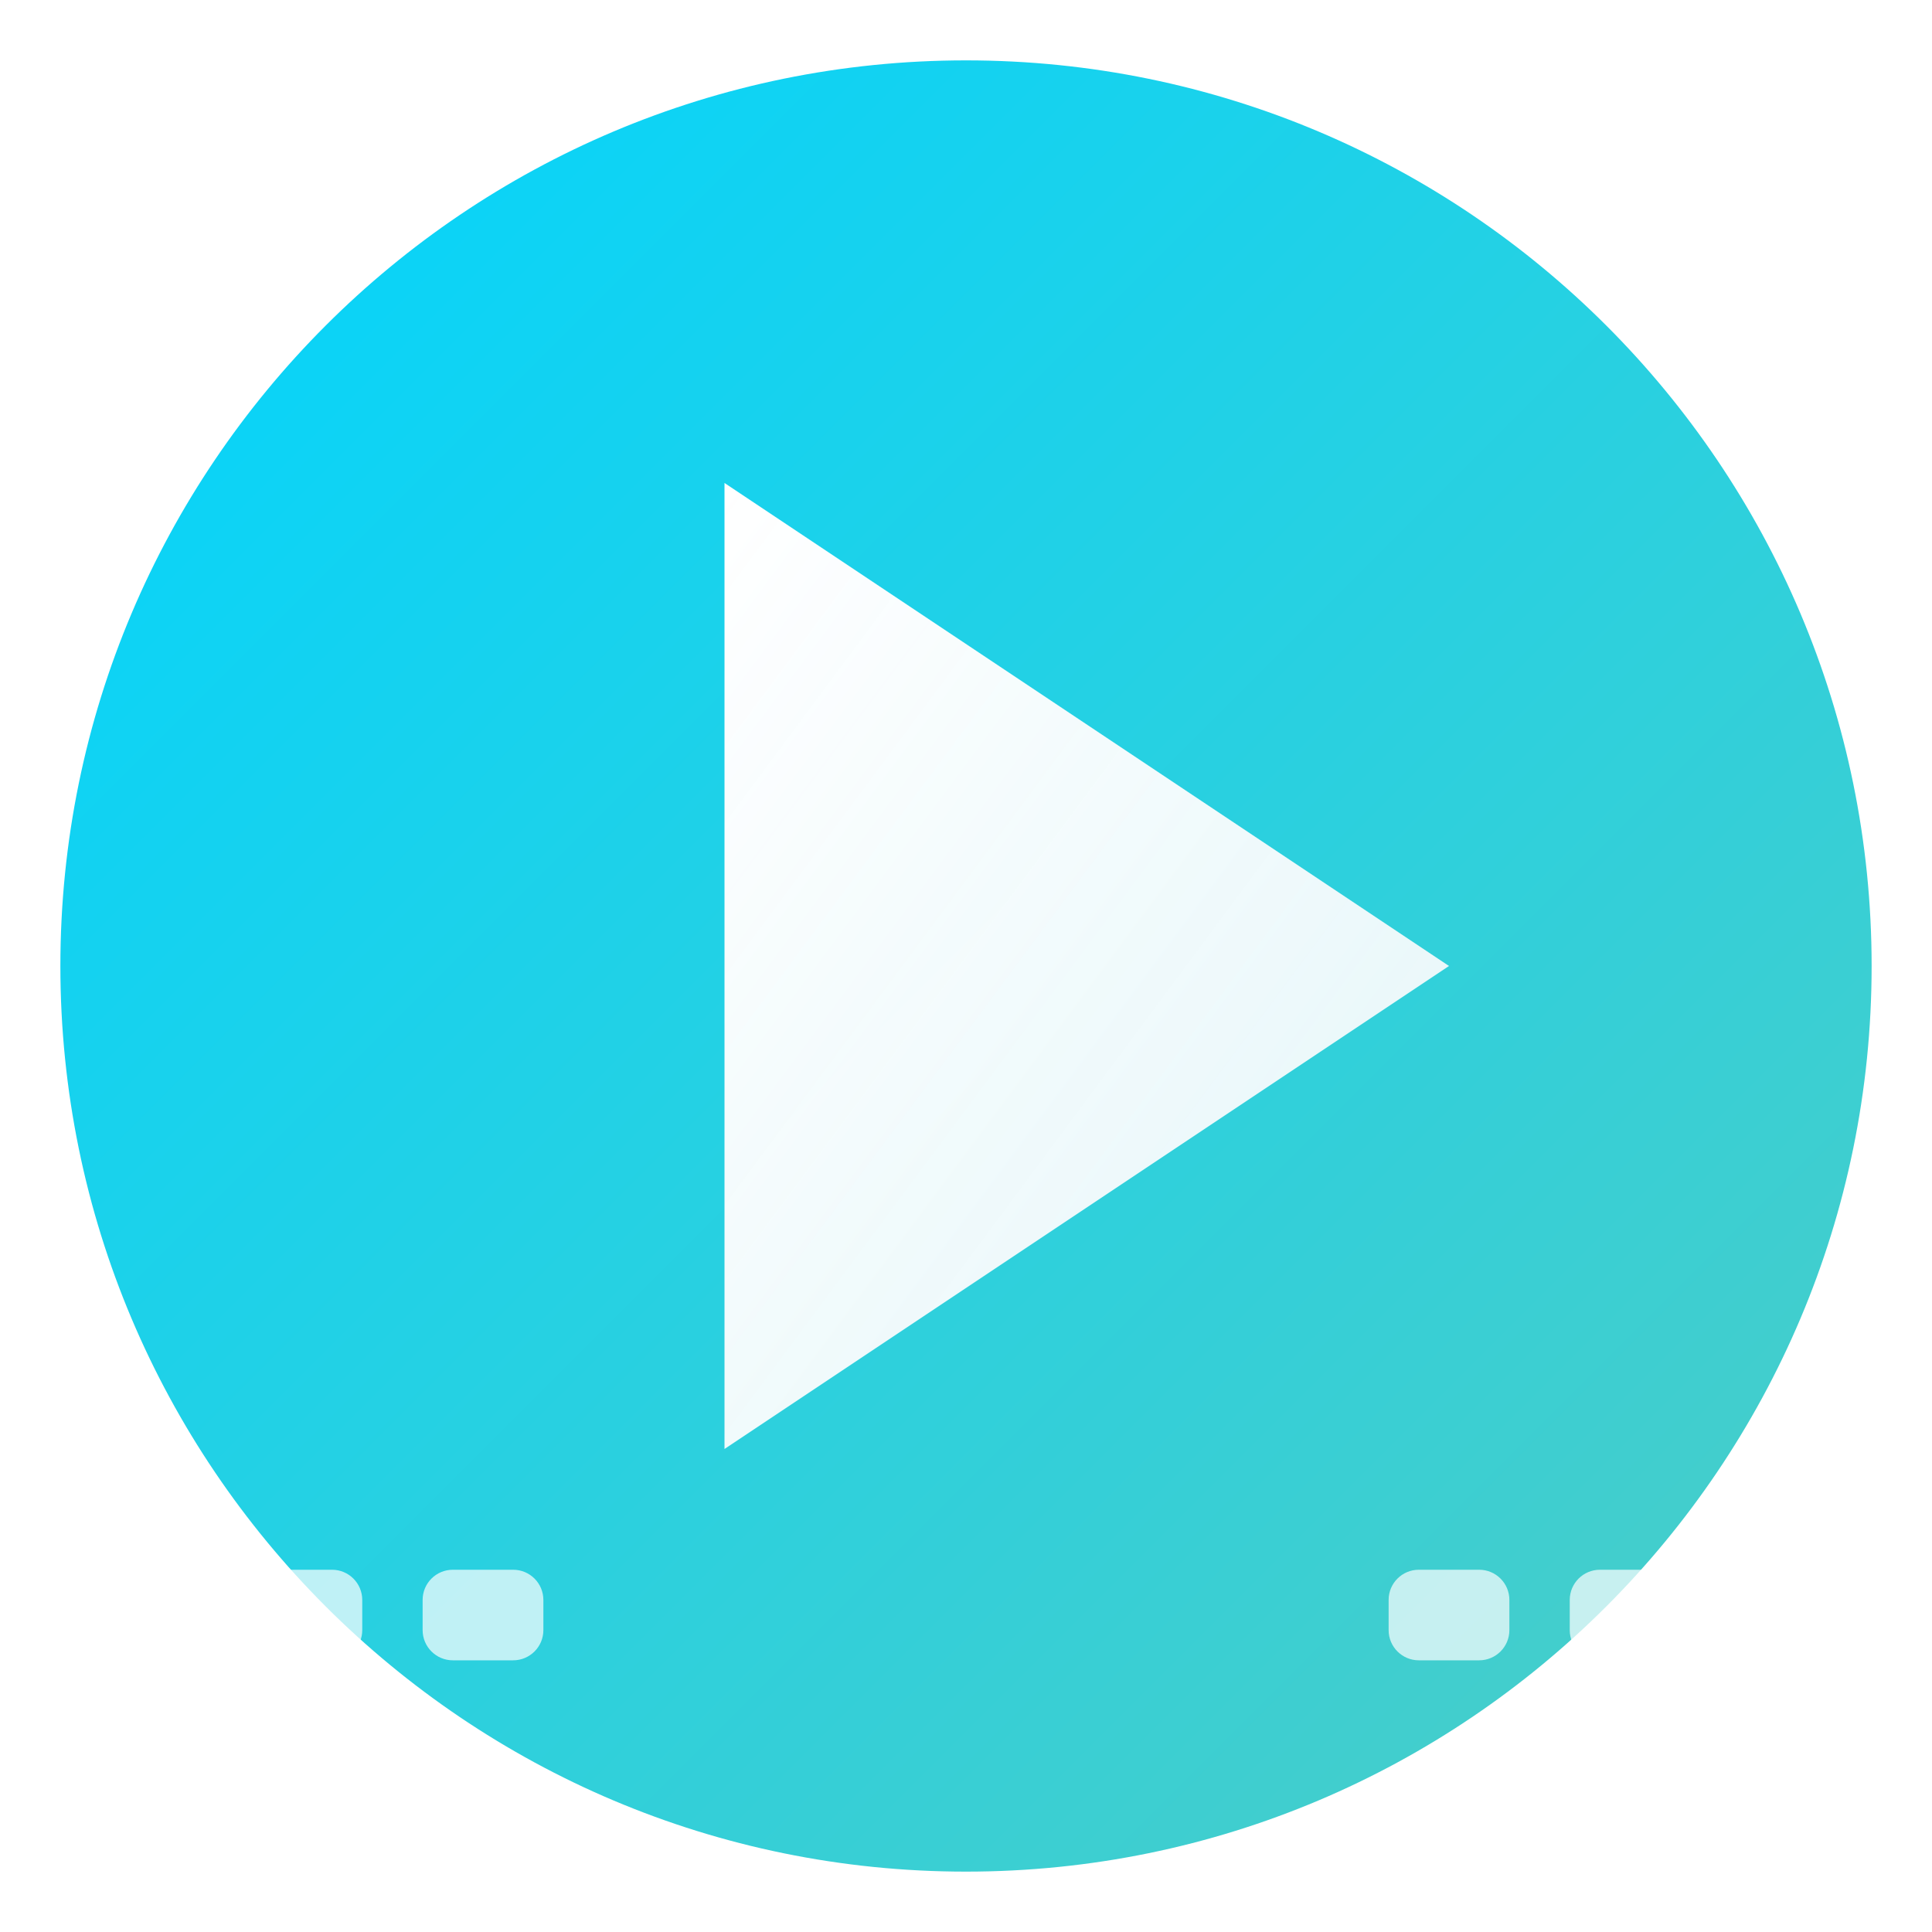
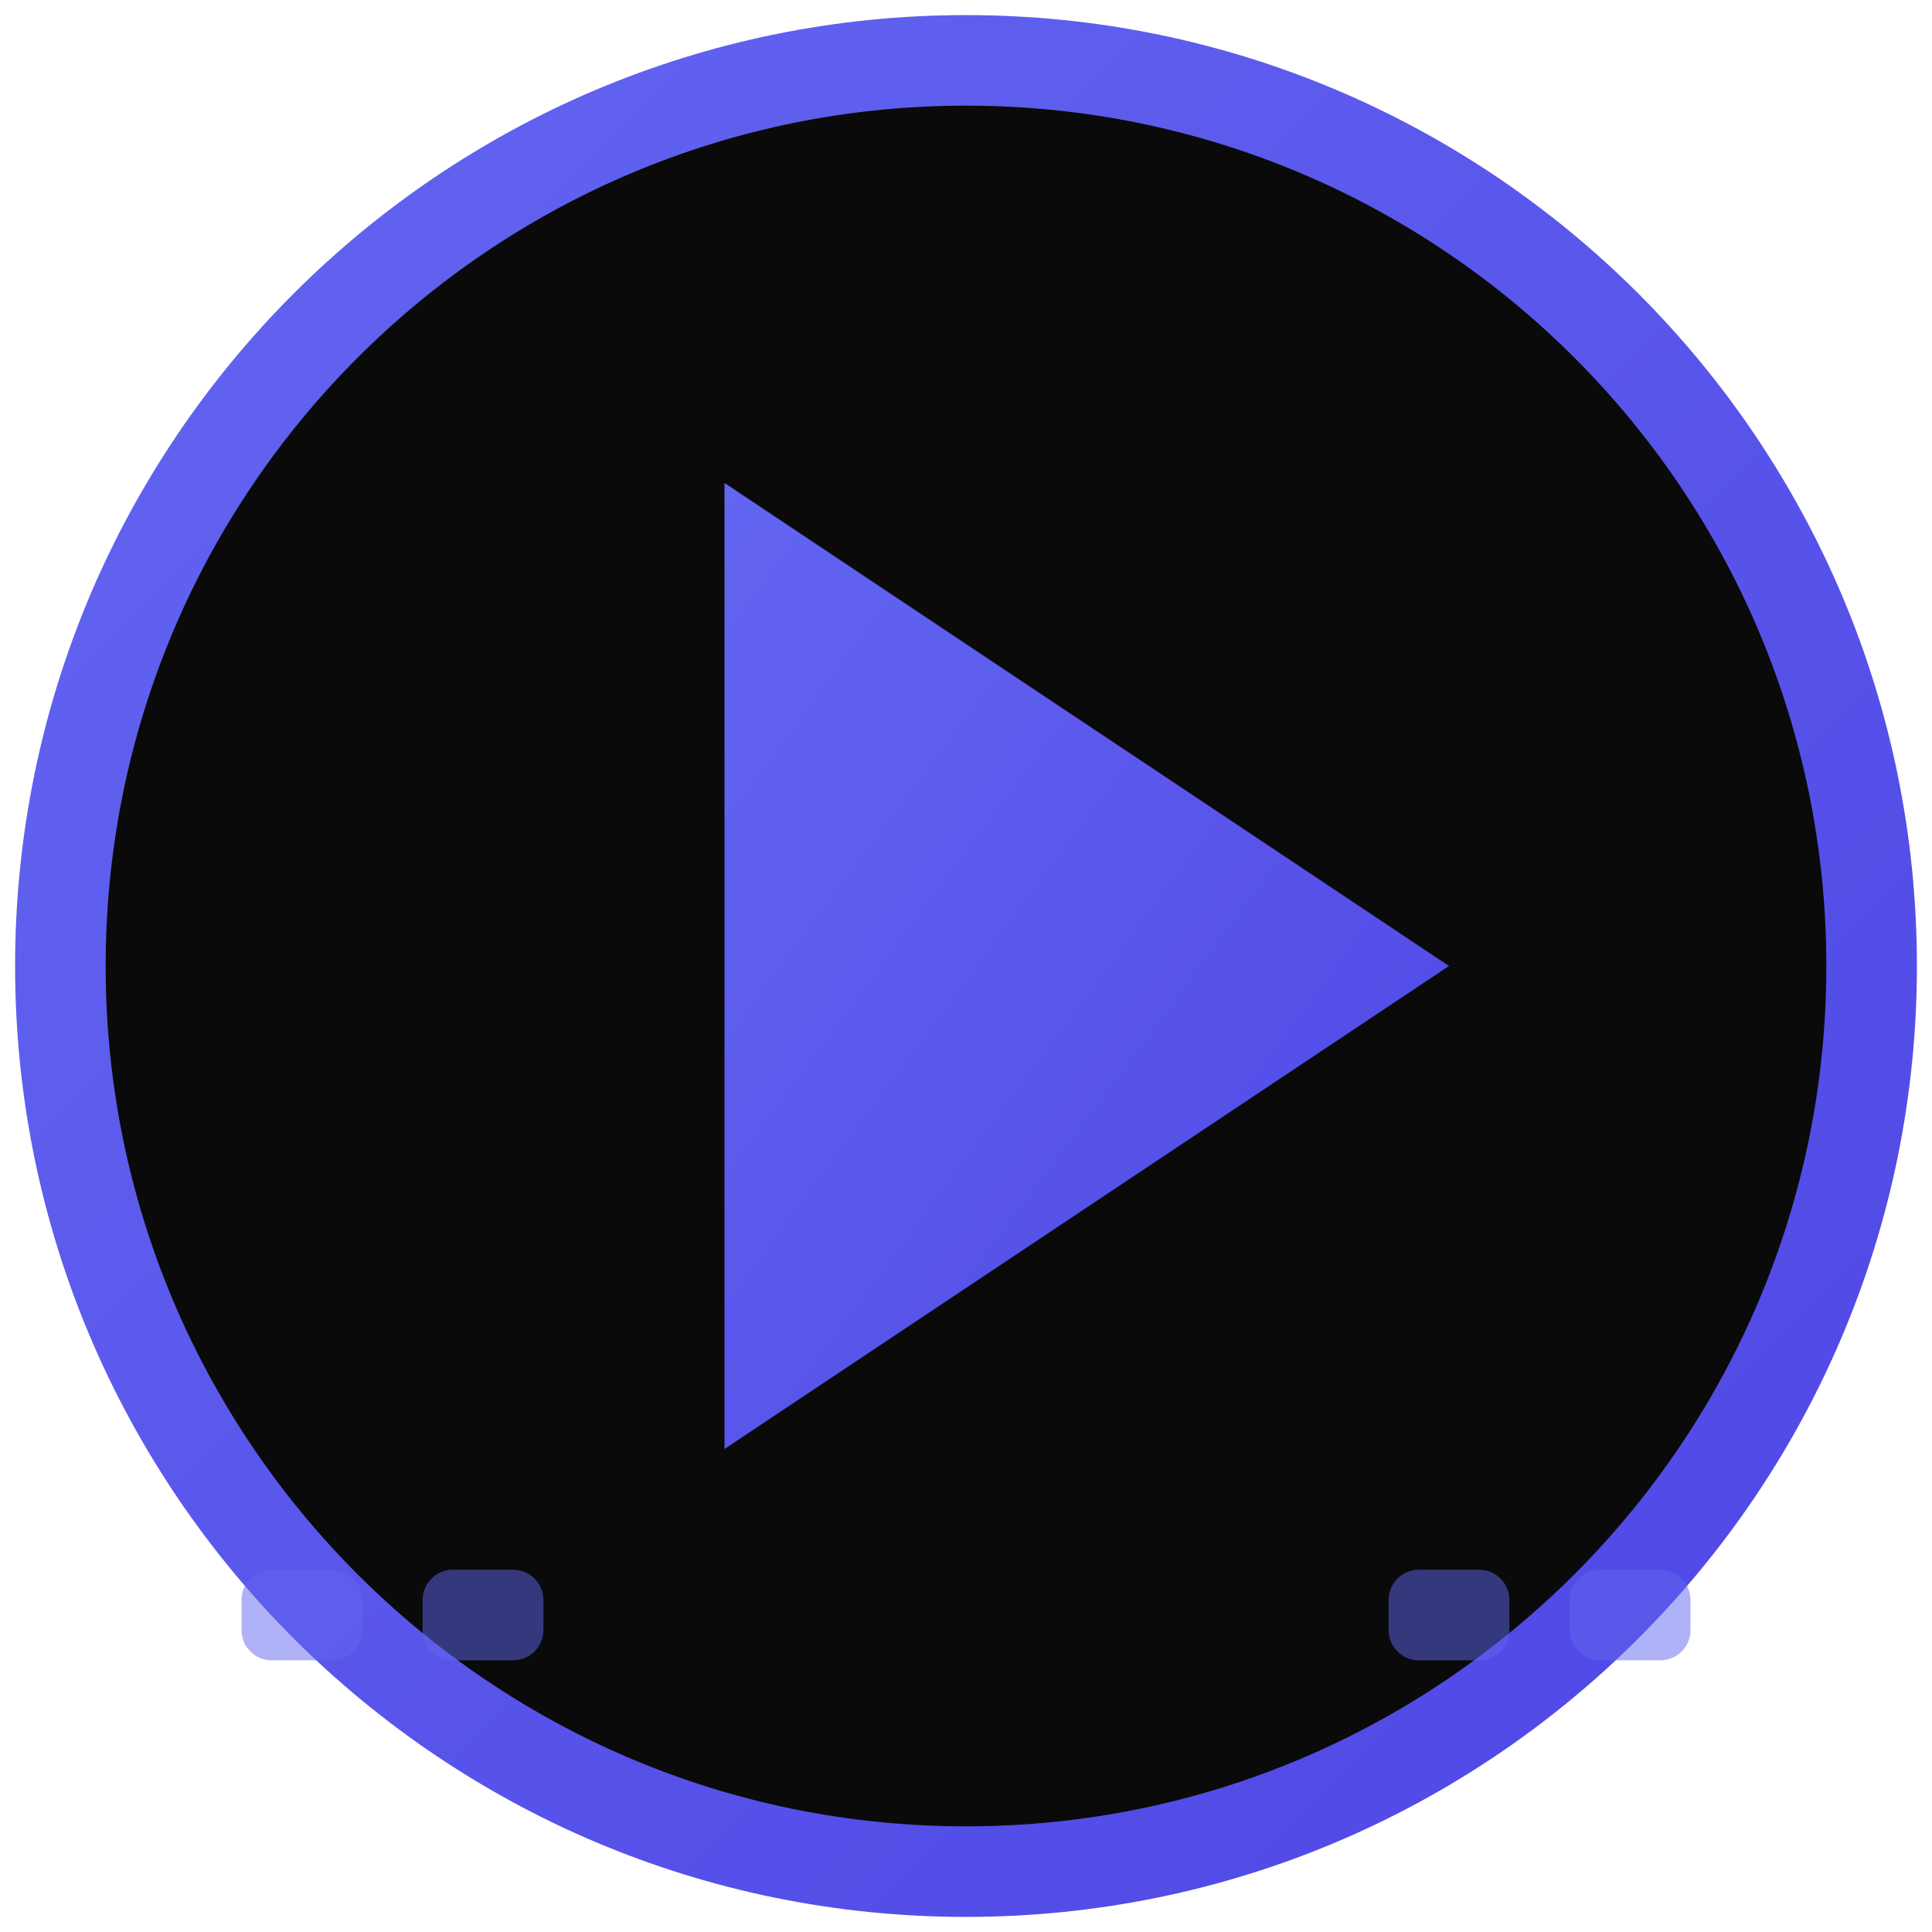
<svg xmlns="http://www.w3.org/2000/svg" width="32" height="32" viewBox="0 0 32 32" fill="none">
  <defs>
    <linearGradient id="bgGradient" x1="0%" y1="0%" x2="100%" y2="100%">
-       <stop offset="0%" style="stop-color:#00d4ff;stop-opacity:1" />
-       <stop offset="100%" style="stop-color:#4ecdc4;stop-opacity:1" />
+       <stop offset="0%" style="stop-color:#6366f1;stop-opacity:1" />
+       <stop offset="100%" style="stop-color:#4f46e5;stop-opacity:1" />
    </linearGradient>
    <linearGradient id="playGradient" x1="0%" y1="0%" x2="100%" y2="100%">
      <stop offset="0%" style="stop-color:#ffffff;stop-opacity:1" />
-       <stop offset="100%" style="stop-color:#f8fafc;stop-opacity:0.9" />
+       <stop offset="100%" style="stop-color:#e5e5e5;stop-opacity:0.95" />
    </linearGradient>
  </defs>
-   <circle cx="16" cy="16" r="15" fill="url(#bgGradient)" />
-   <path d="M12 8 L12 24 L24 16 Z" fill="url(#playGradient)" />
-   <rect x="4" y="26" width="2" height="1.5" fill="rgba(255,255,255,0.7)" rx="0.5" />
-   <rect x="7" y="26" width="2" height="1.5" fill="rgba(255,255,255,0.7)" rx="0.5" />
-   <rect x="23" y="26" width="2" height="1.5" fill="rgba(255,255,255,0.7)" rx="0.5" />
-   <rect x="26" y="26" width="2" height="1.5" fill="rgba(255,255,255,0.7)" rx="0.5" />
+   <circle cx="16" cy="16" r="15" fill="#0a0a0a" />
+   <circle cx="16" cy="16" r="15" fill="none" stroke="url(#bgGradient)" stroke-width="1.5" />
+   <path d="M12 8 L12 24 L24 16 Z" fill="url(#bgGradient)" />
+   <rect x="4" y="26" width="2" height="1.5" fill="rgba(99,102,241,0.5)" rx="0.5" />
+   <rect x="7" y="26" width="2" height="1.5" fill="rgba(99,102,241,0.5)" rx="0.5" />
+   <rect x="23" y="26" width="2" height="1.5" fill="rgba(99,102,241,0.5)" rx="0.5" />
+   <rect x="26" y="26" width="2" height="1.5" fill="rgba(99,102,241,0.5)" rx="0.5" />
</svg>
